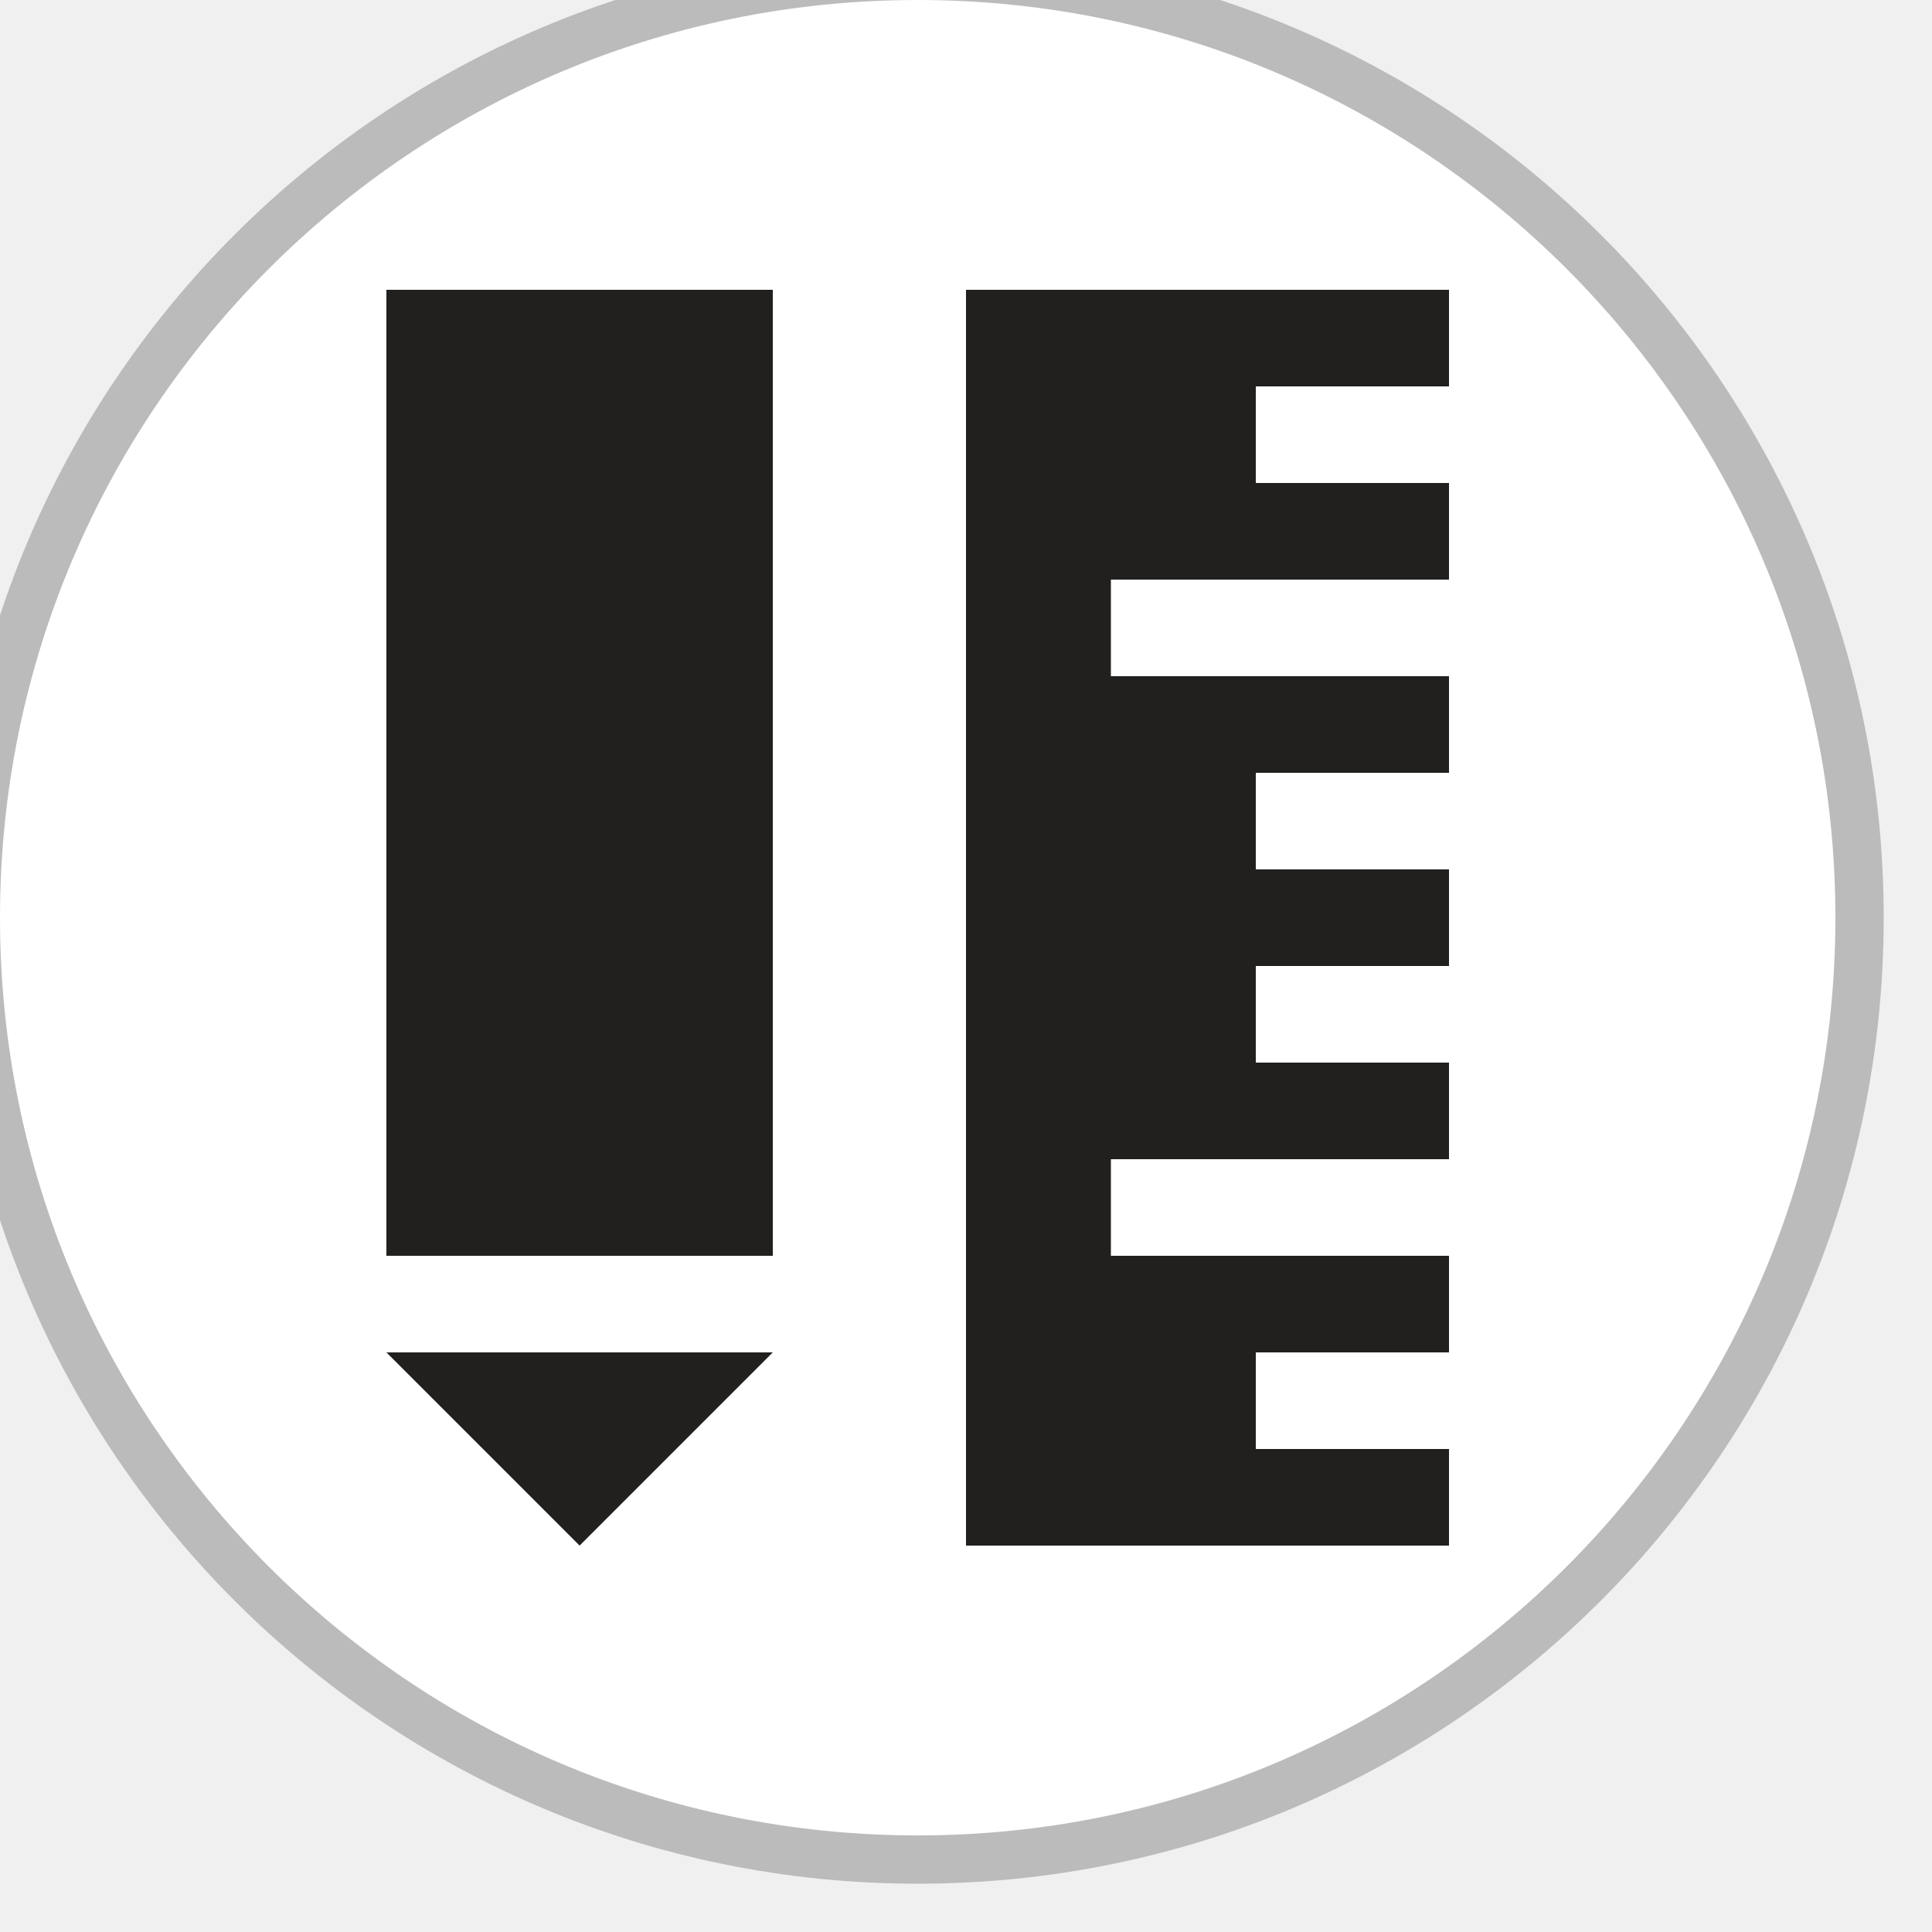
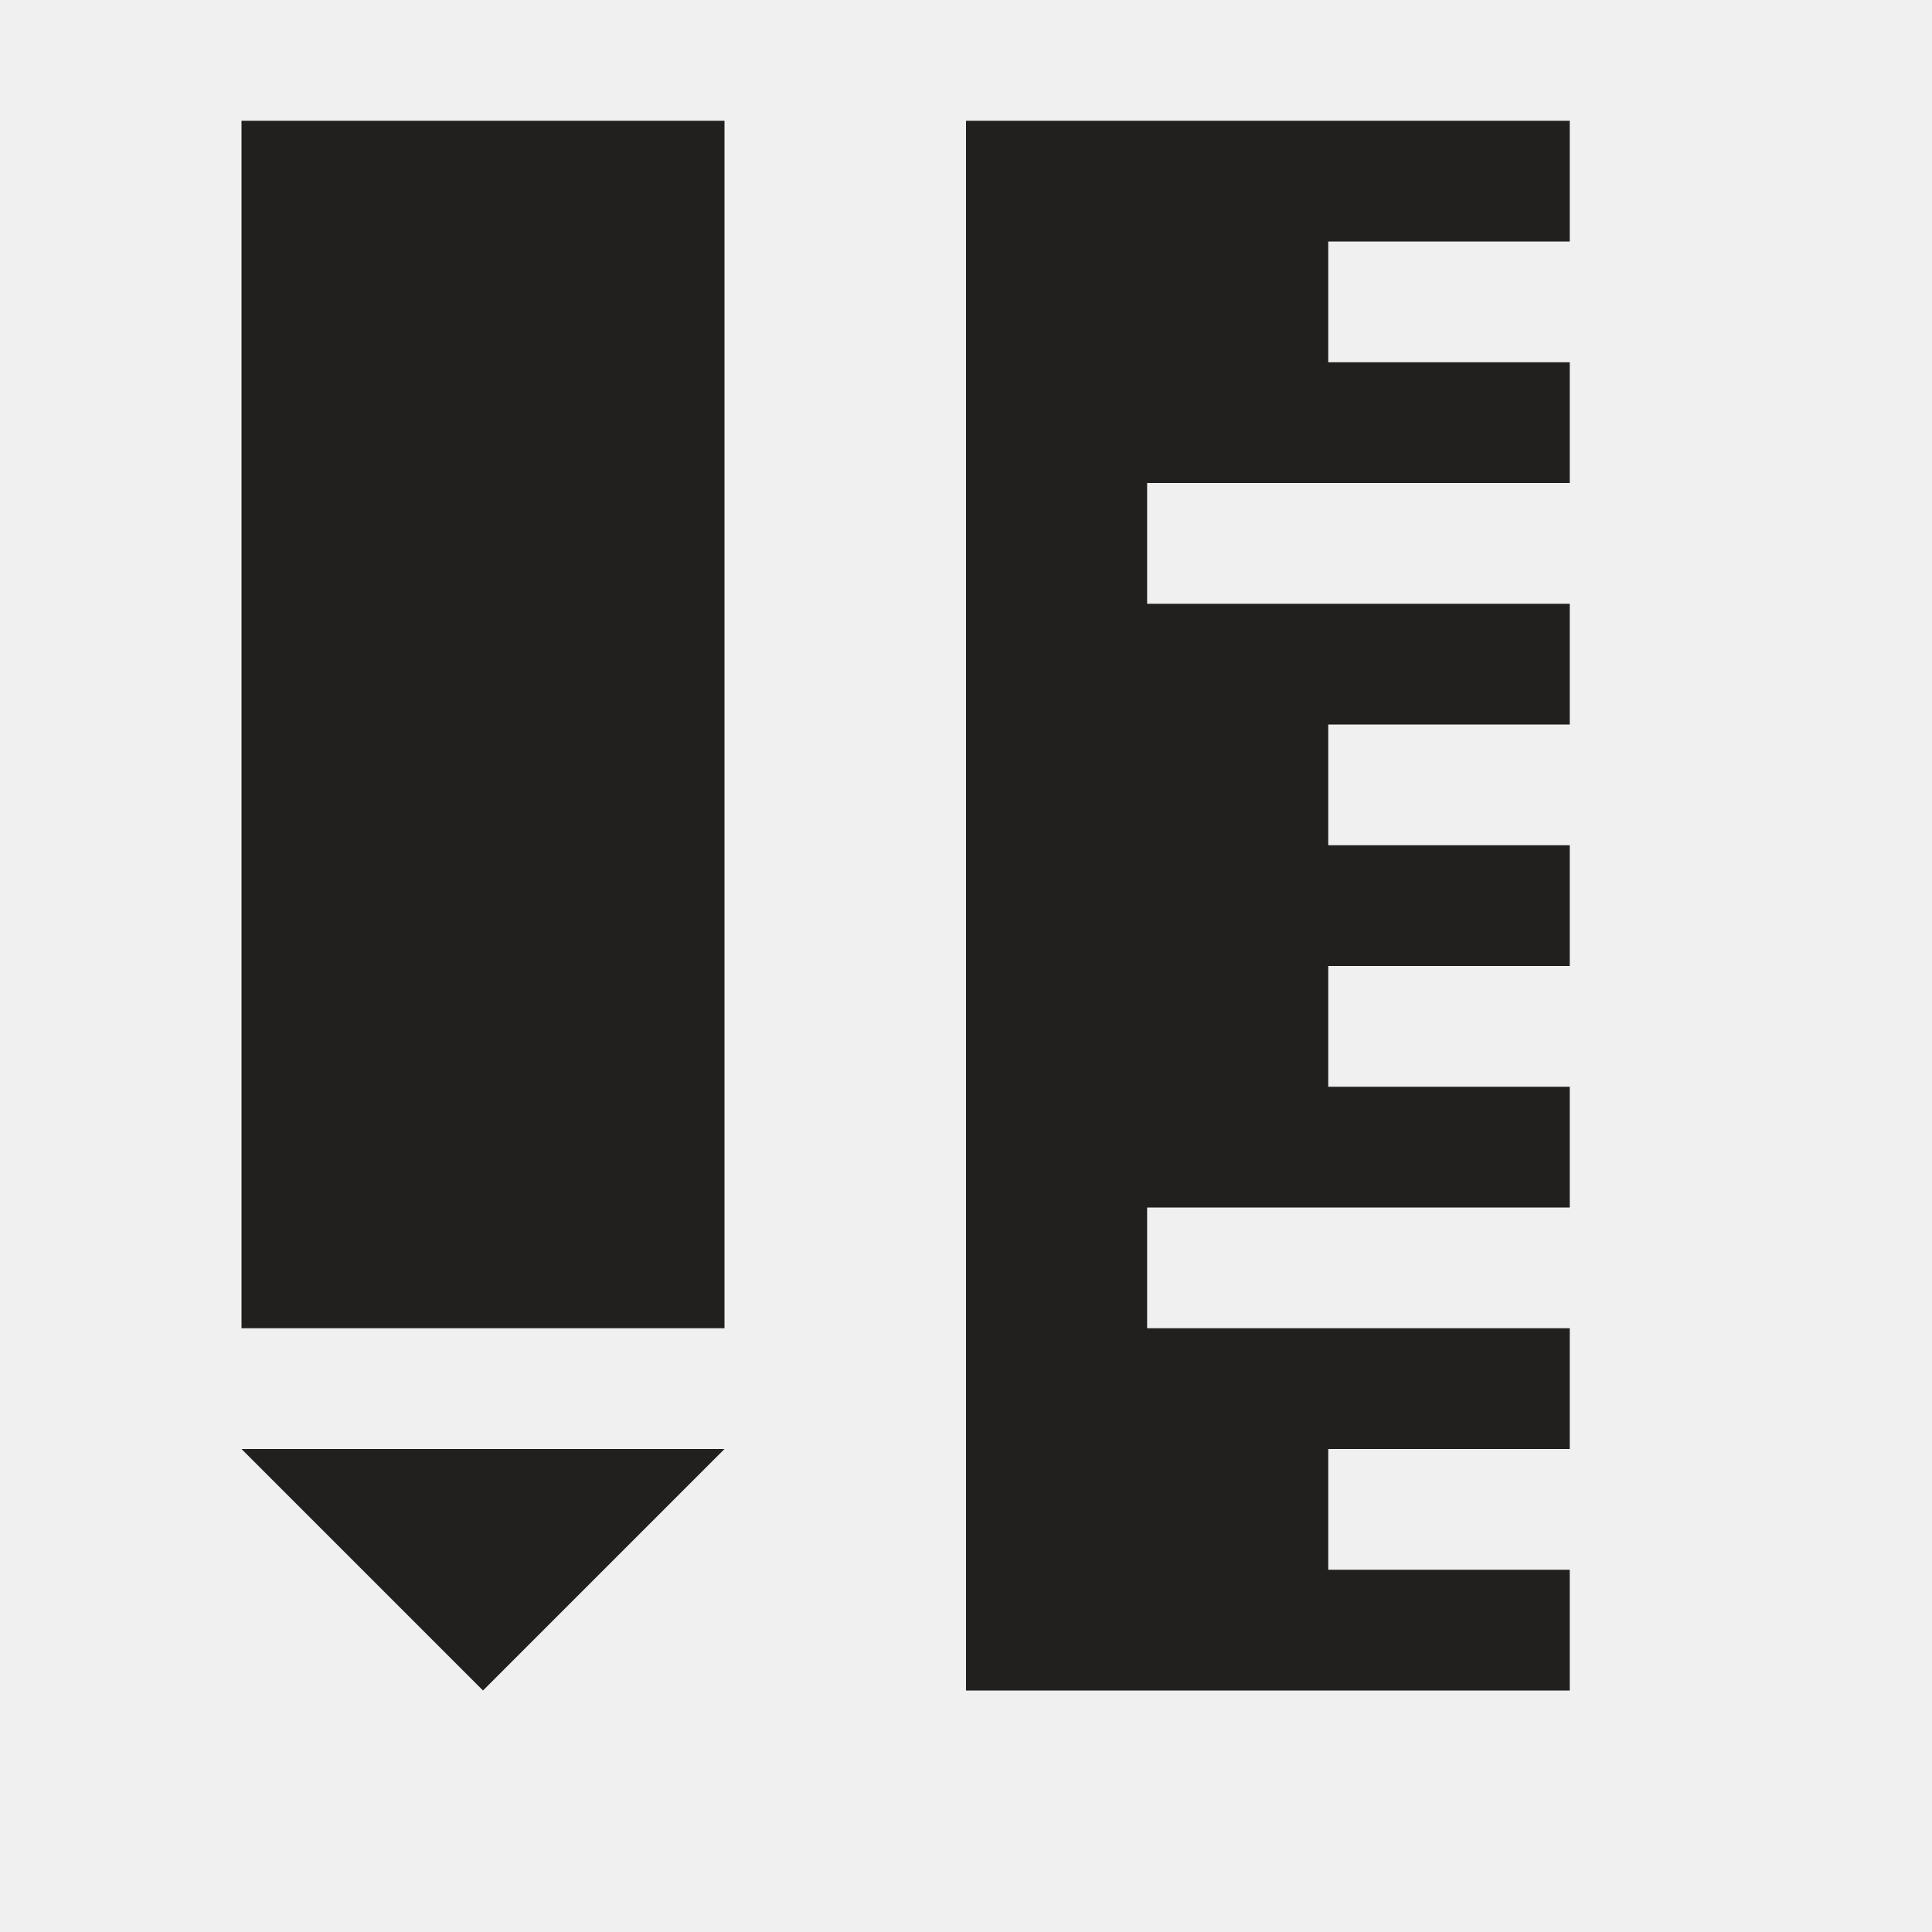
- <svg xmlns="http://www.w3.org/2000/svg" viewBox="0 0 20 20" height="20" width="20">
-   <rect fill="none" x="0" y="0" width="20" height="20" />
-   <rect x="0" y="0" rx="9.5" ry="9.5" width="19" height="19" stroke="#bbb" style="stroke-linejoin:round;stroke-miterlimit:4;" fill="#bbb" stroke-width="1" />
-   <rect x="0" y="0" width="19" height="19" rx="9.5" ry="9.5" fill="#fff" />
-   <path fill="#21201f" transform="translate(2 2)" d="M11,13v-1h2v-1H9.5v-1H13V9h-2V8h2V7h-2V6h2V5H9.5V4H13V3h-2V2h2V1H8v13h5v-1H11z M6,11H2V1h4V11z M6,12l-2,2l-2-2H6z" />
+ <svg xmlns="http://www.w3.org/2000/svg" viewBox="0 0 16 16" height="16" width="16">
+   <rect fill="none" x="0" y="0" width="16" height="16" />
+   <path fill="#21201f" transform="translate(0 0)" d="M11,13v-1h2v-1H9.5v-1H13V9h-2V8h2V7h-2V6h2V5H9.5V4H13V3h-2V2h2V1H8v13h5v-1H11z M6,11H2V1h4V11z M6,12l-2,2l-2-2H6z" />
</svg>
